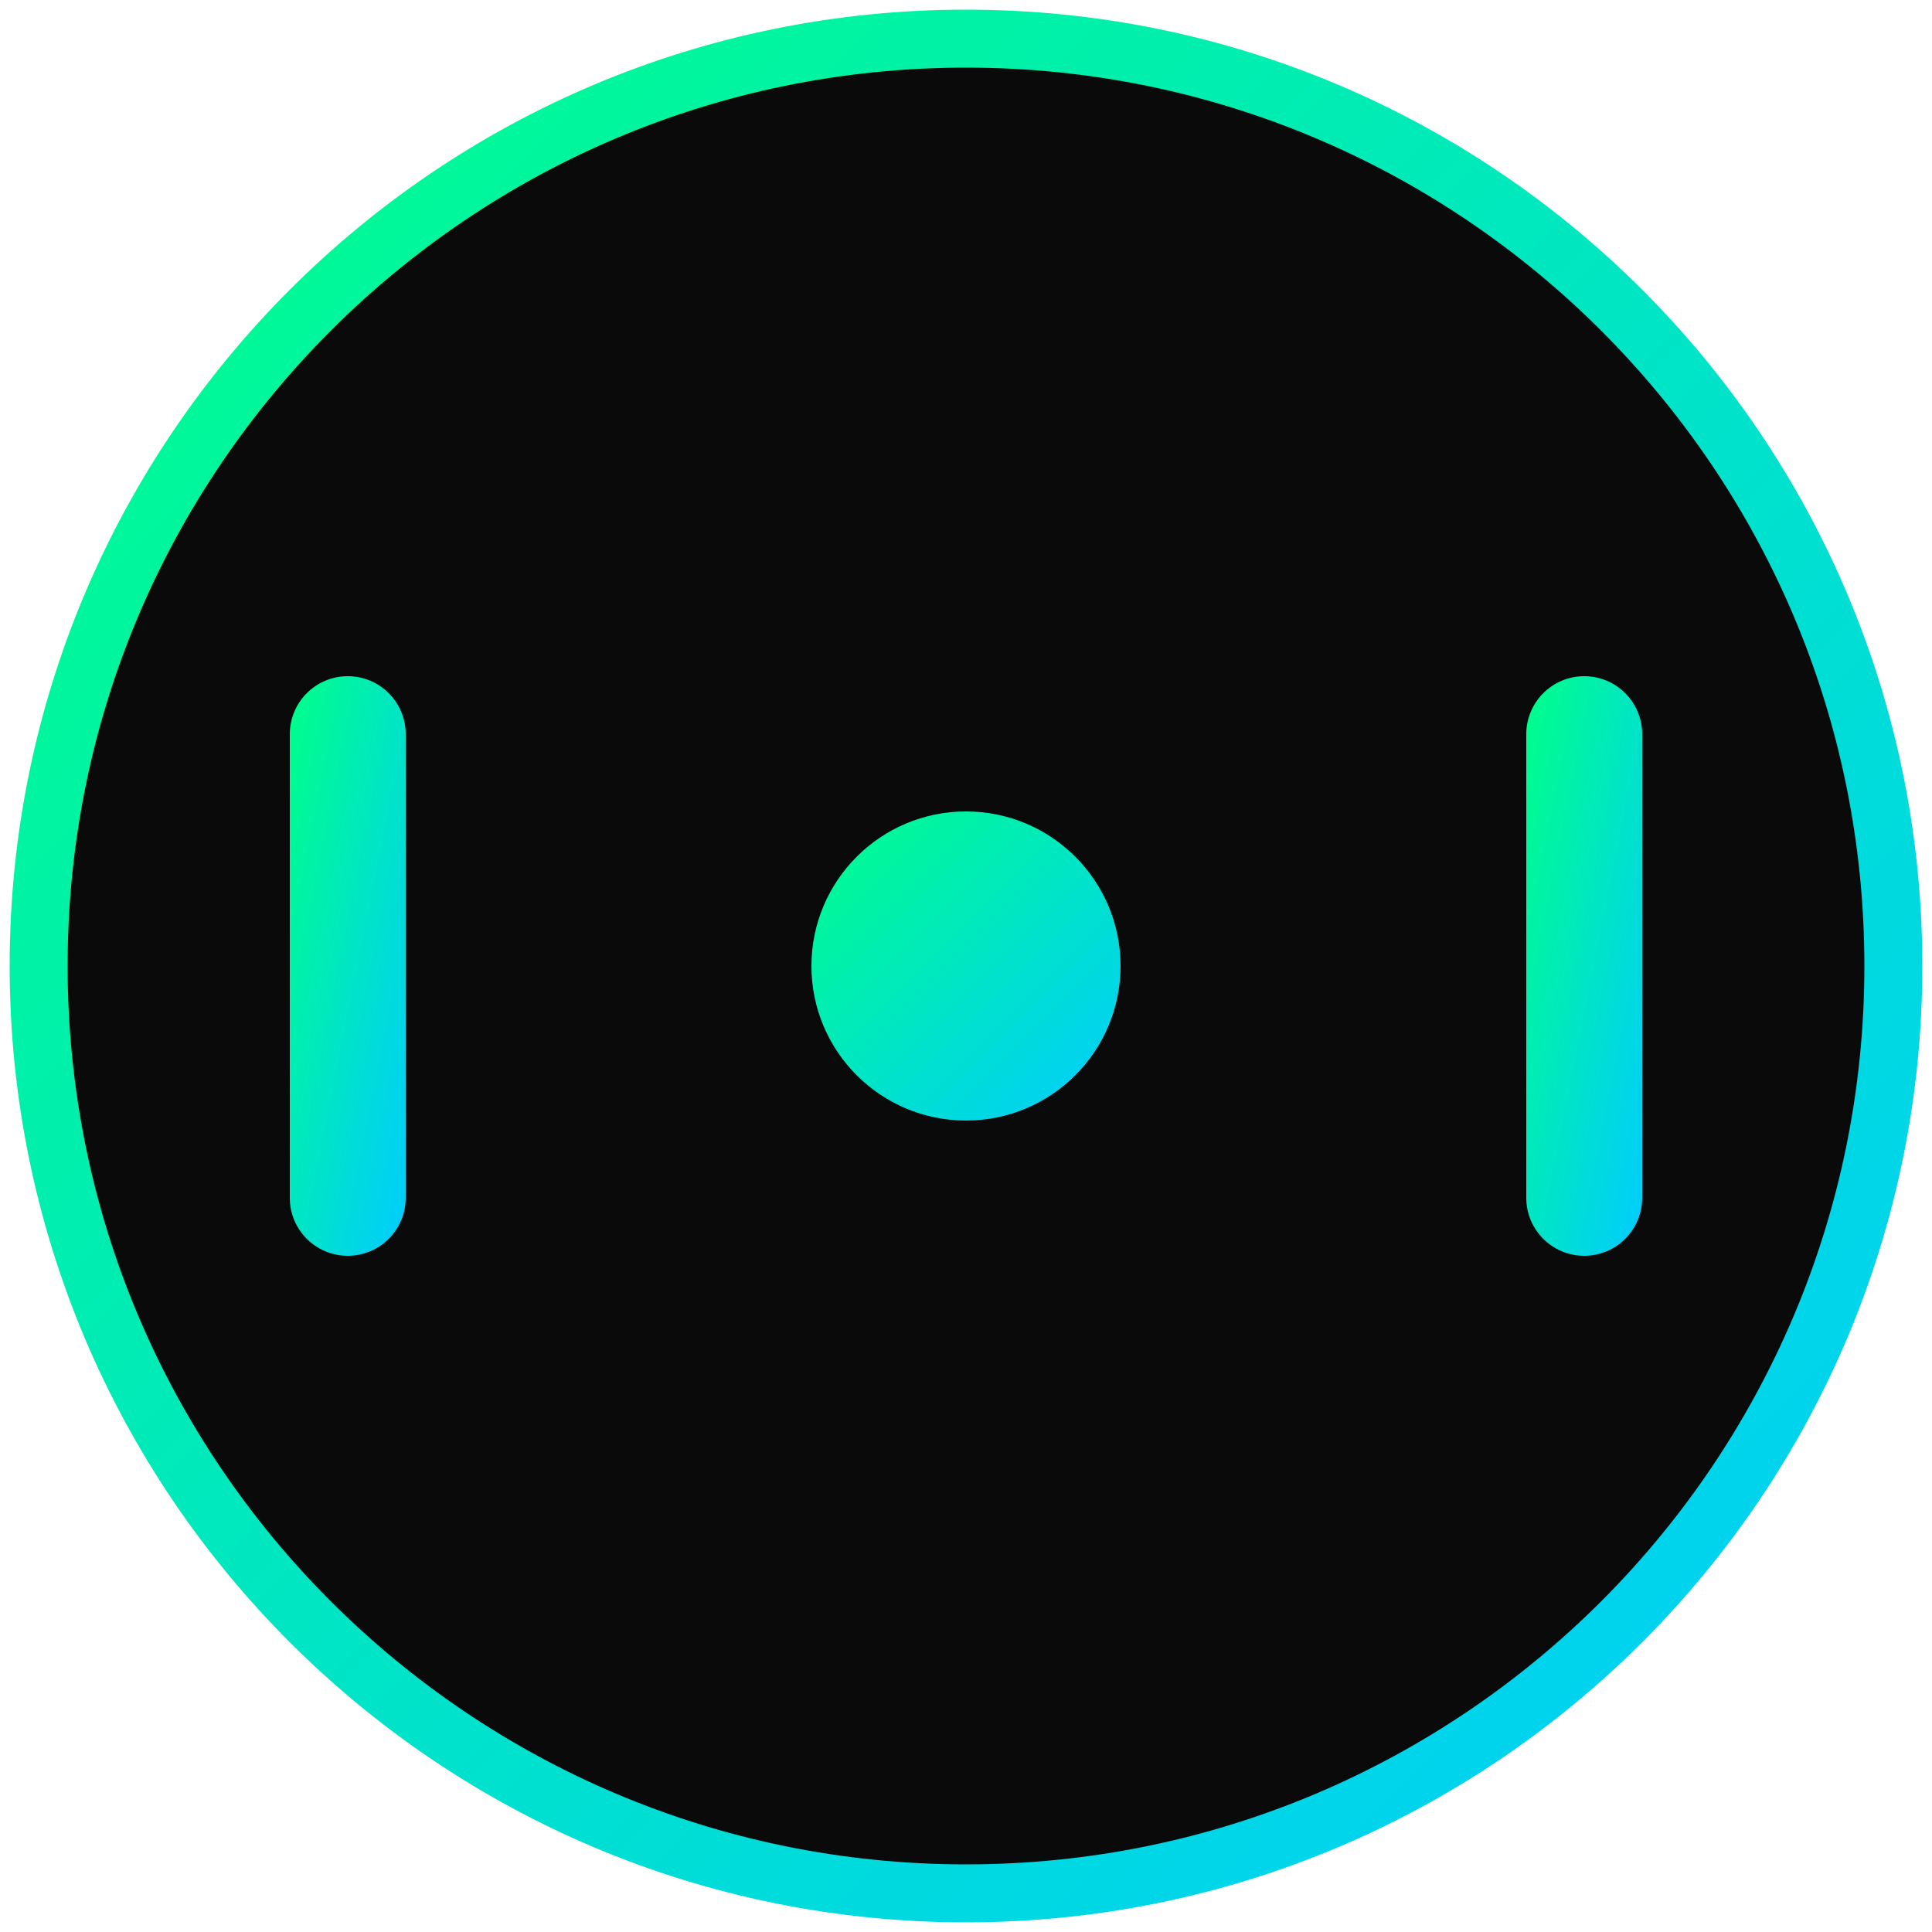
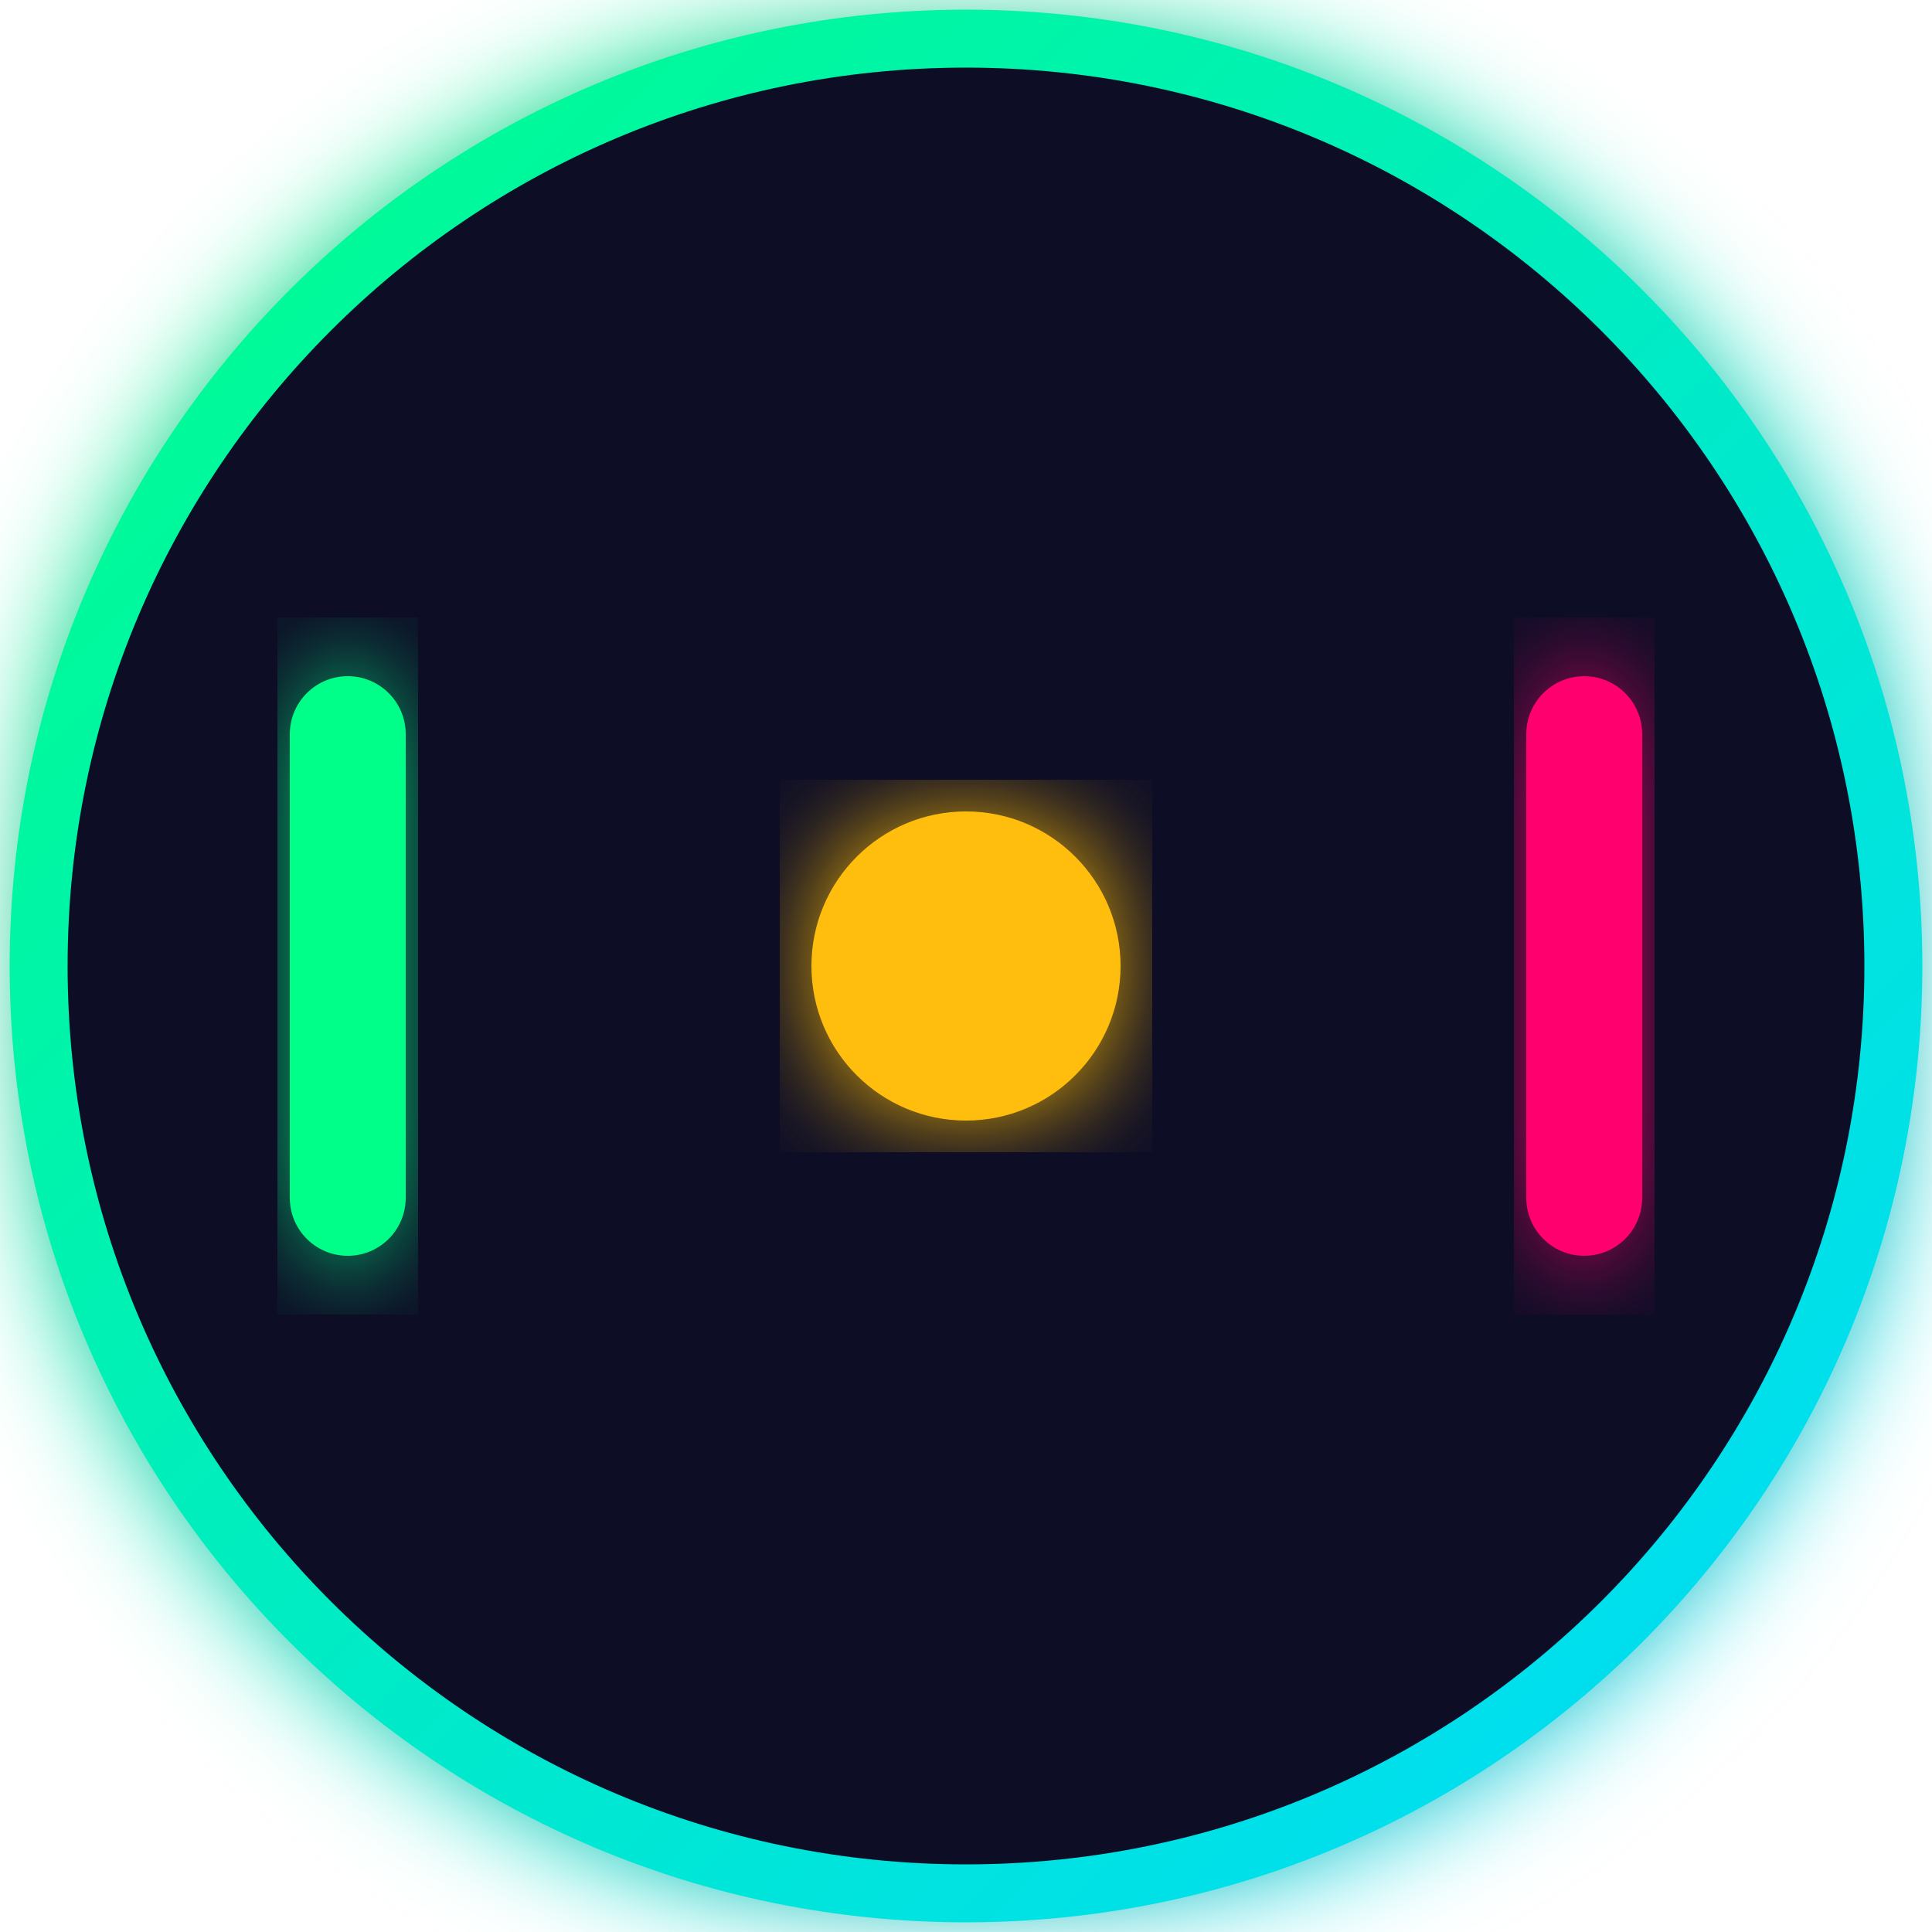
<svg xmlns="http://www.w3.org/2000/svg" viewBox="0 0 100 100">
  <defs>
-     <linearGradient id="grad" x1="0%" y1="0%" x2="100%" y2="100%">
+     <linearGradient id="grad1" x1="0%" y1="0%" x2="100%" y2="100%">
      <stop offset="0%" style="stop-color:#00ff88;stop-opacity:1" />
-       <stop offset="100%" style="stop-color:#00ccff;stop-opacity:1" />
+       <stop offset="100%" style="stop-color:#00d9ff;stop-opacity:1" />
    </linearGradient>
+     <linearGradient id="grad2" x1="0%" y1="0%" x2="100%" y2="100%">
+       <stop offset="0%" style="stop-color:#ff006e;stop-opacity:1" />
+       <stop offset="100%" style="stop-color:#8338ec;stop-opacity:1" />
+     </linearGradient>
+     <filter id="glow">
+       <feGaussianBlur stdDeviation="3" result="coloredBlur" />
+       <feMerge>
+         <feMergeNode in="coloredBlur" />
+         <feMergeNode in="SourceGraphic" />
+       </feMerge>
+     </filter>
  </defs>
-   <circle cx="50" cy="50" r="48" fill="#0a0a0a" stroke="url(#grad)" stroke-width="3" />
-   <rect x="15" y="35" width="6" height="30" rx="3" fill="url(#grad)" />
-   <rect x="79" y="35" width="6" height="30" rx="3" fill="url(#grad)" />
-   <circle cx="50" cy="50" r="8" fill="url(#grad)">
-     <animate attributeName="opacity" values="1;0.5;1" dur="1.5s" repeatCount="indefinite" />
+   <circle cx="50" cy="50" r="48" fill="#0a0e27" stroke="url(#grad1)" stroke-width="3" filter="url(#glow)" />
+   <rect x="15" y="35" width="6" height="30" rx="3" fill="#00ff88" filter="url(#glow)" />
+   <rect x="79" y="35" width="6" height="30" rx="3" fill="#ff006e" filter="url(#glow)" />
+   <circle cx="50" cy="50" r="8" fill="#ffbe0b" filter="url(#glow)">
+     <animate attributeName="opacity" values="1;0.6;1" dur="1s" repeatCount="indefinite" />
+     <animateTransform attributeName="transform" type="scale" values="1;1.2;1" dur="1s" repeatCount="indefinite" additive="sum" />
  </circle>
-   <line x1="35" y1="50" x2="45" y2="50" stroke="url(#grad)" stroke-width="2" opacity="0.6" stroke-linecap="round" />
-   <line x1="55" y1="50" x2="65" y2="50" stroke="url(#grad)" stroke-width="2" opacity="0.6" stroke-linecap="round" />
+   <line x1="50" y1="15" x2="50" y2="85" stroke="url(#grad1)" stroke-width="2" opacity="0.3" stroke-dasharray="5,5" stroke-linecap="round" />
</svg>
